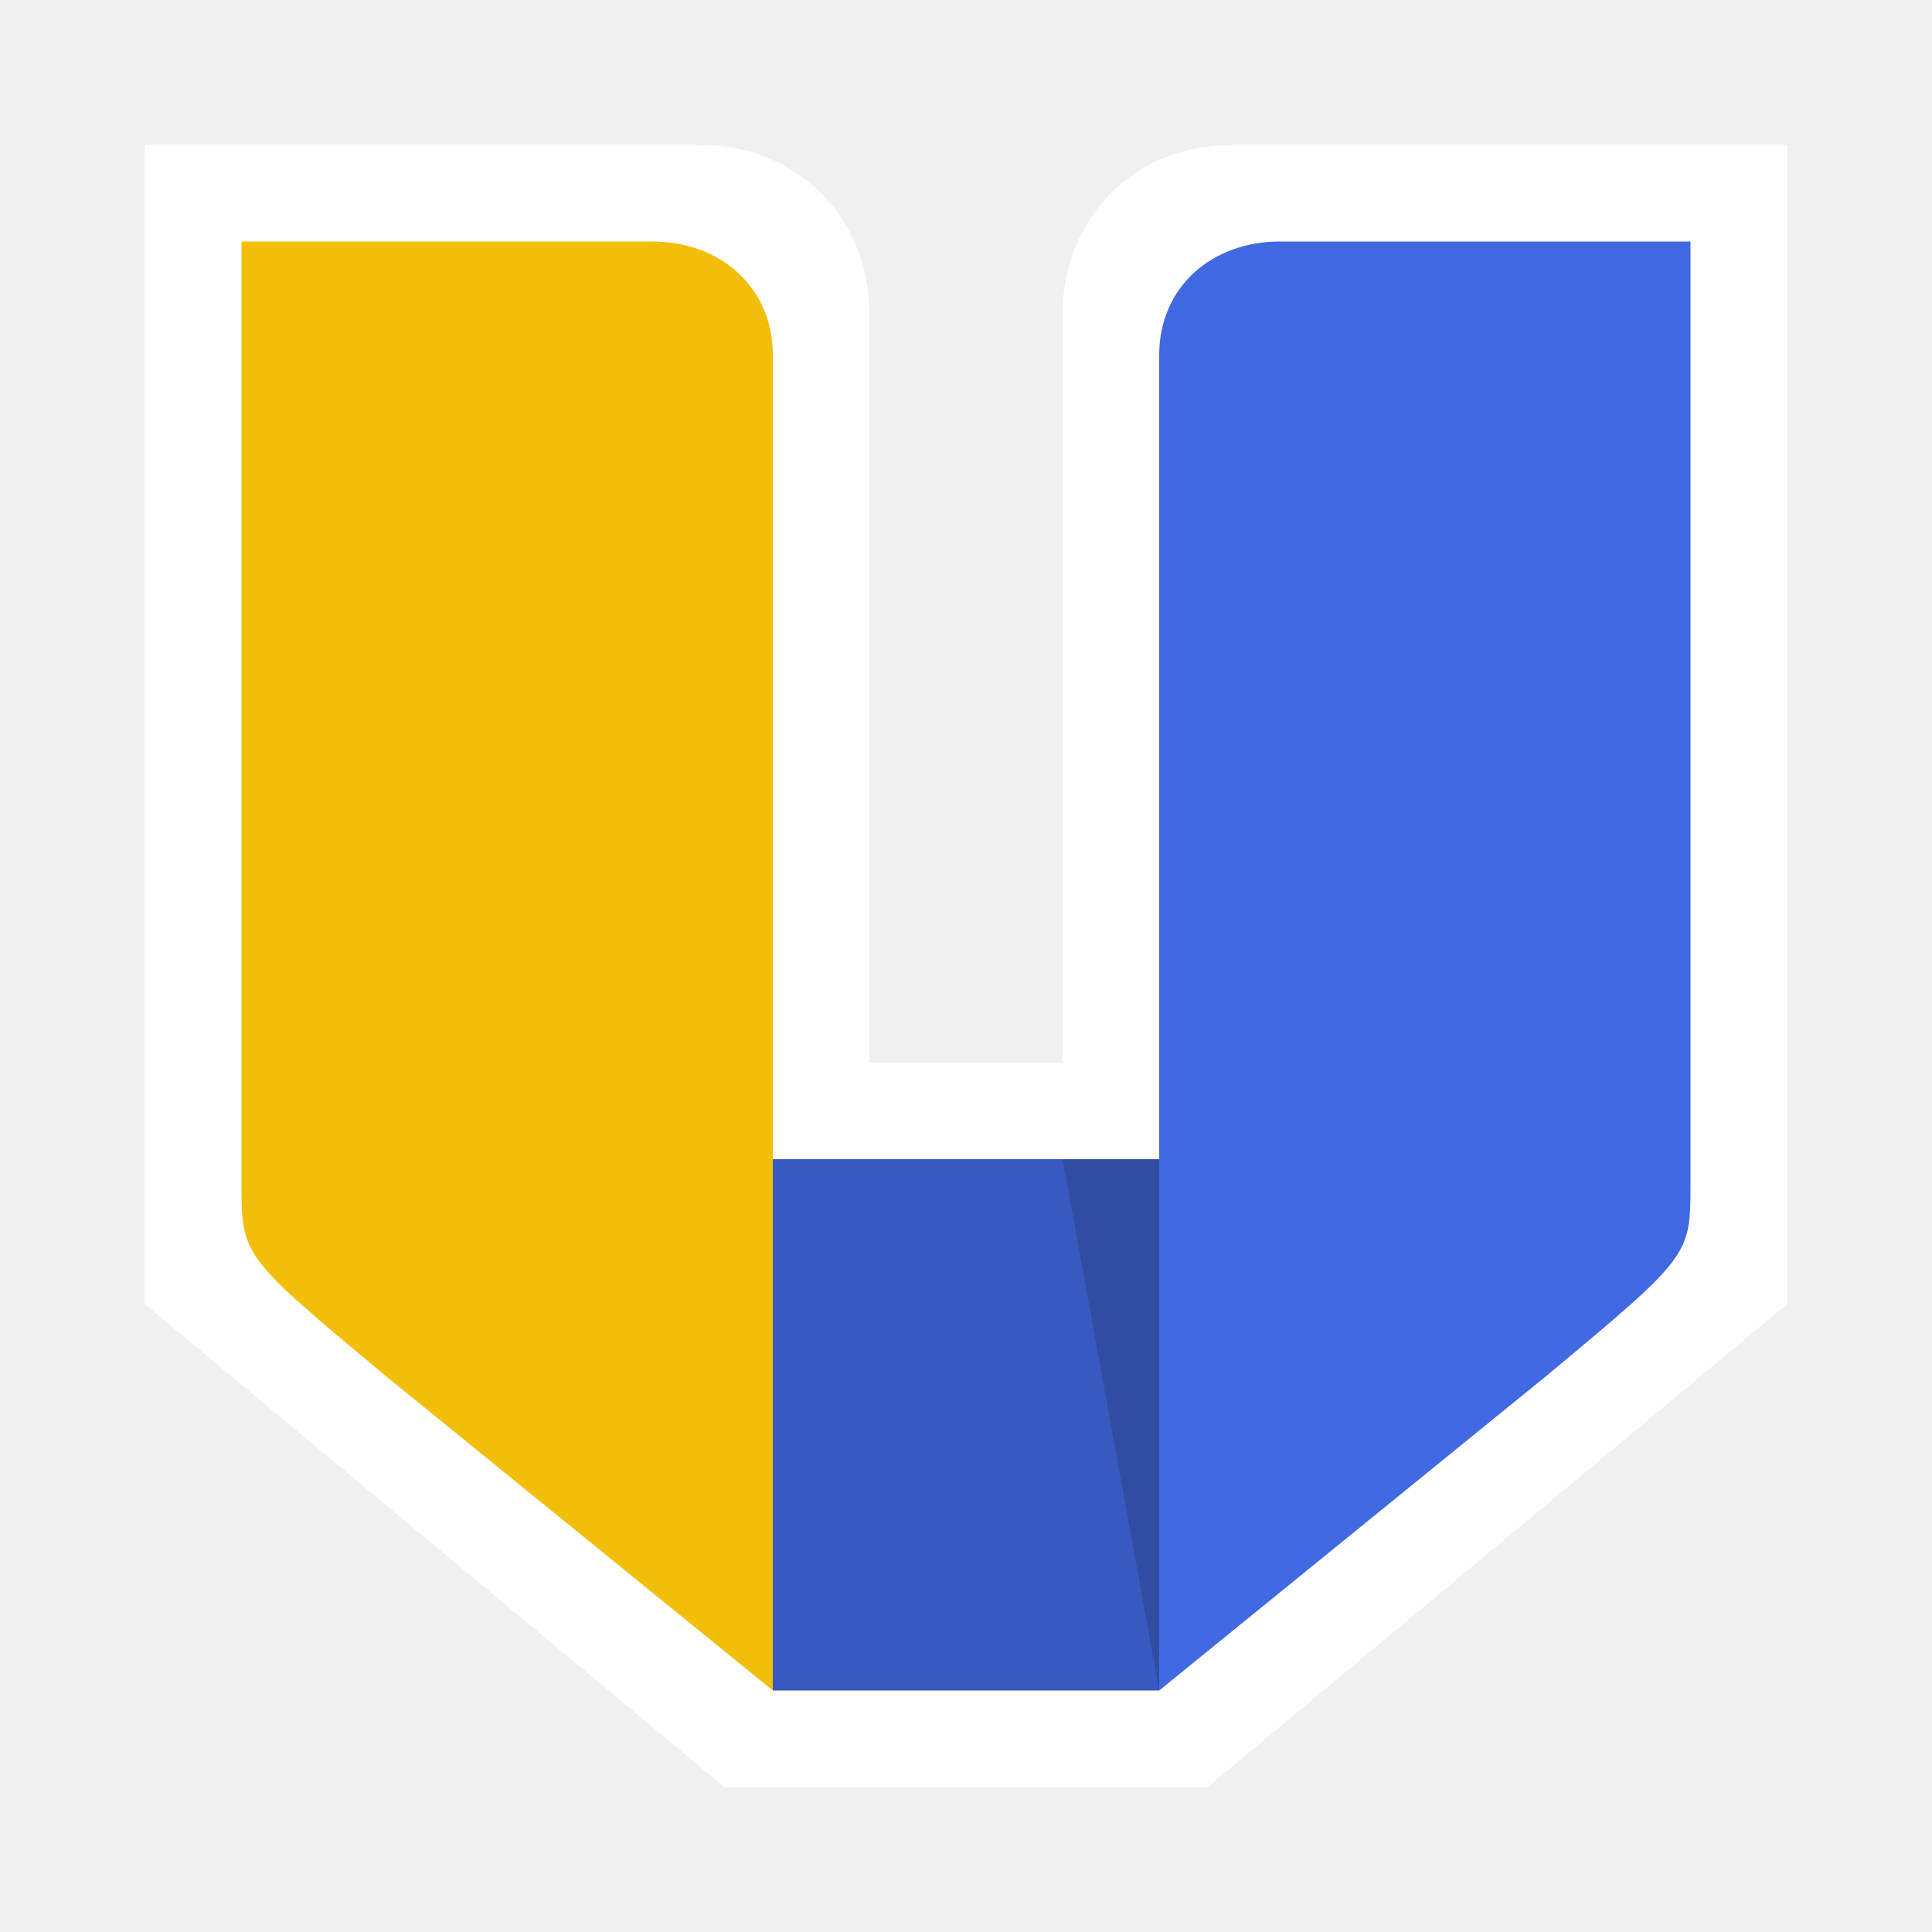
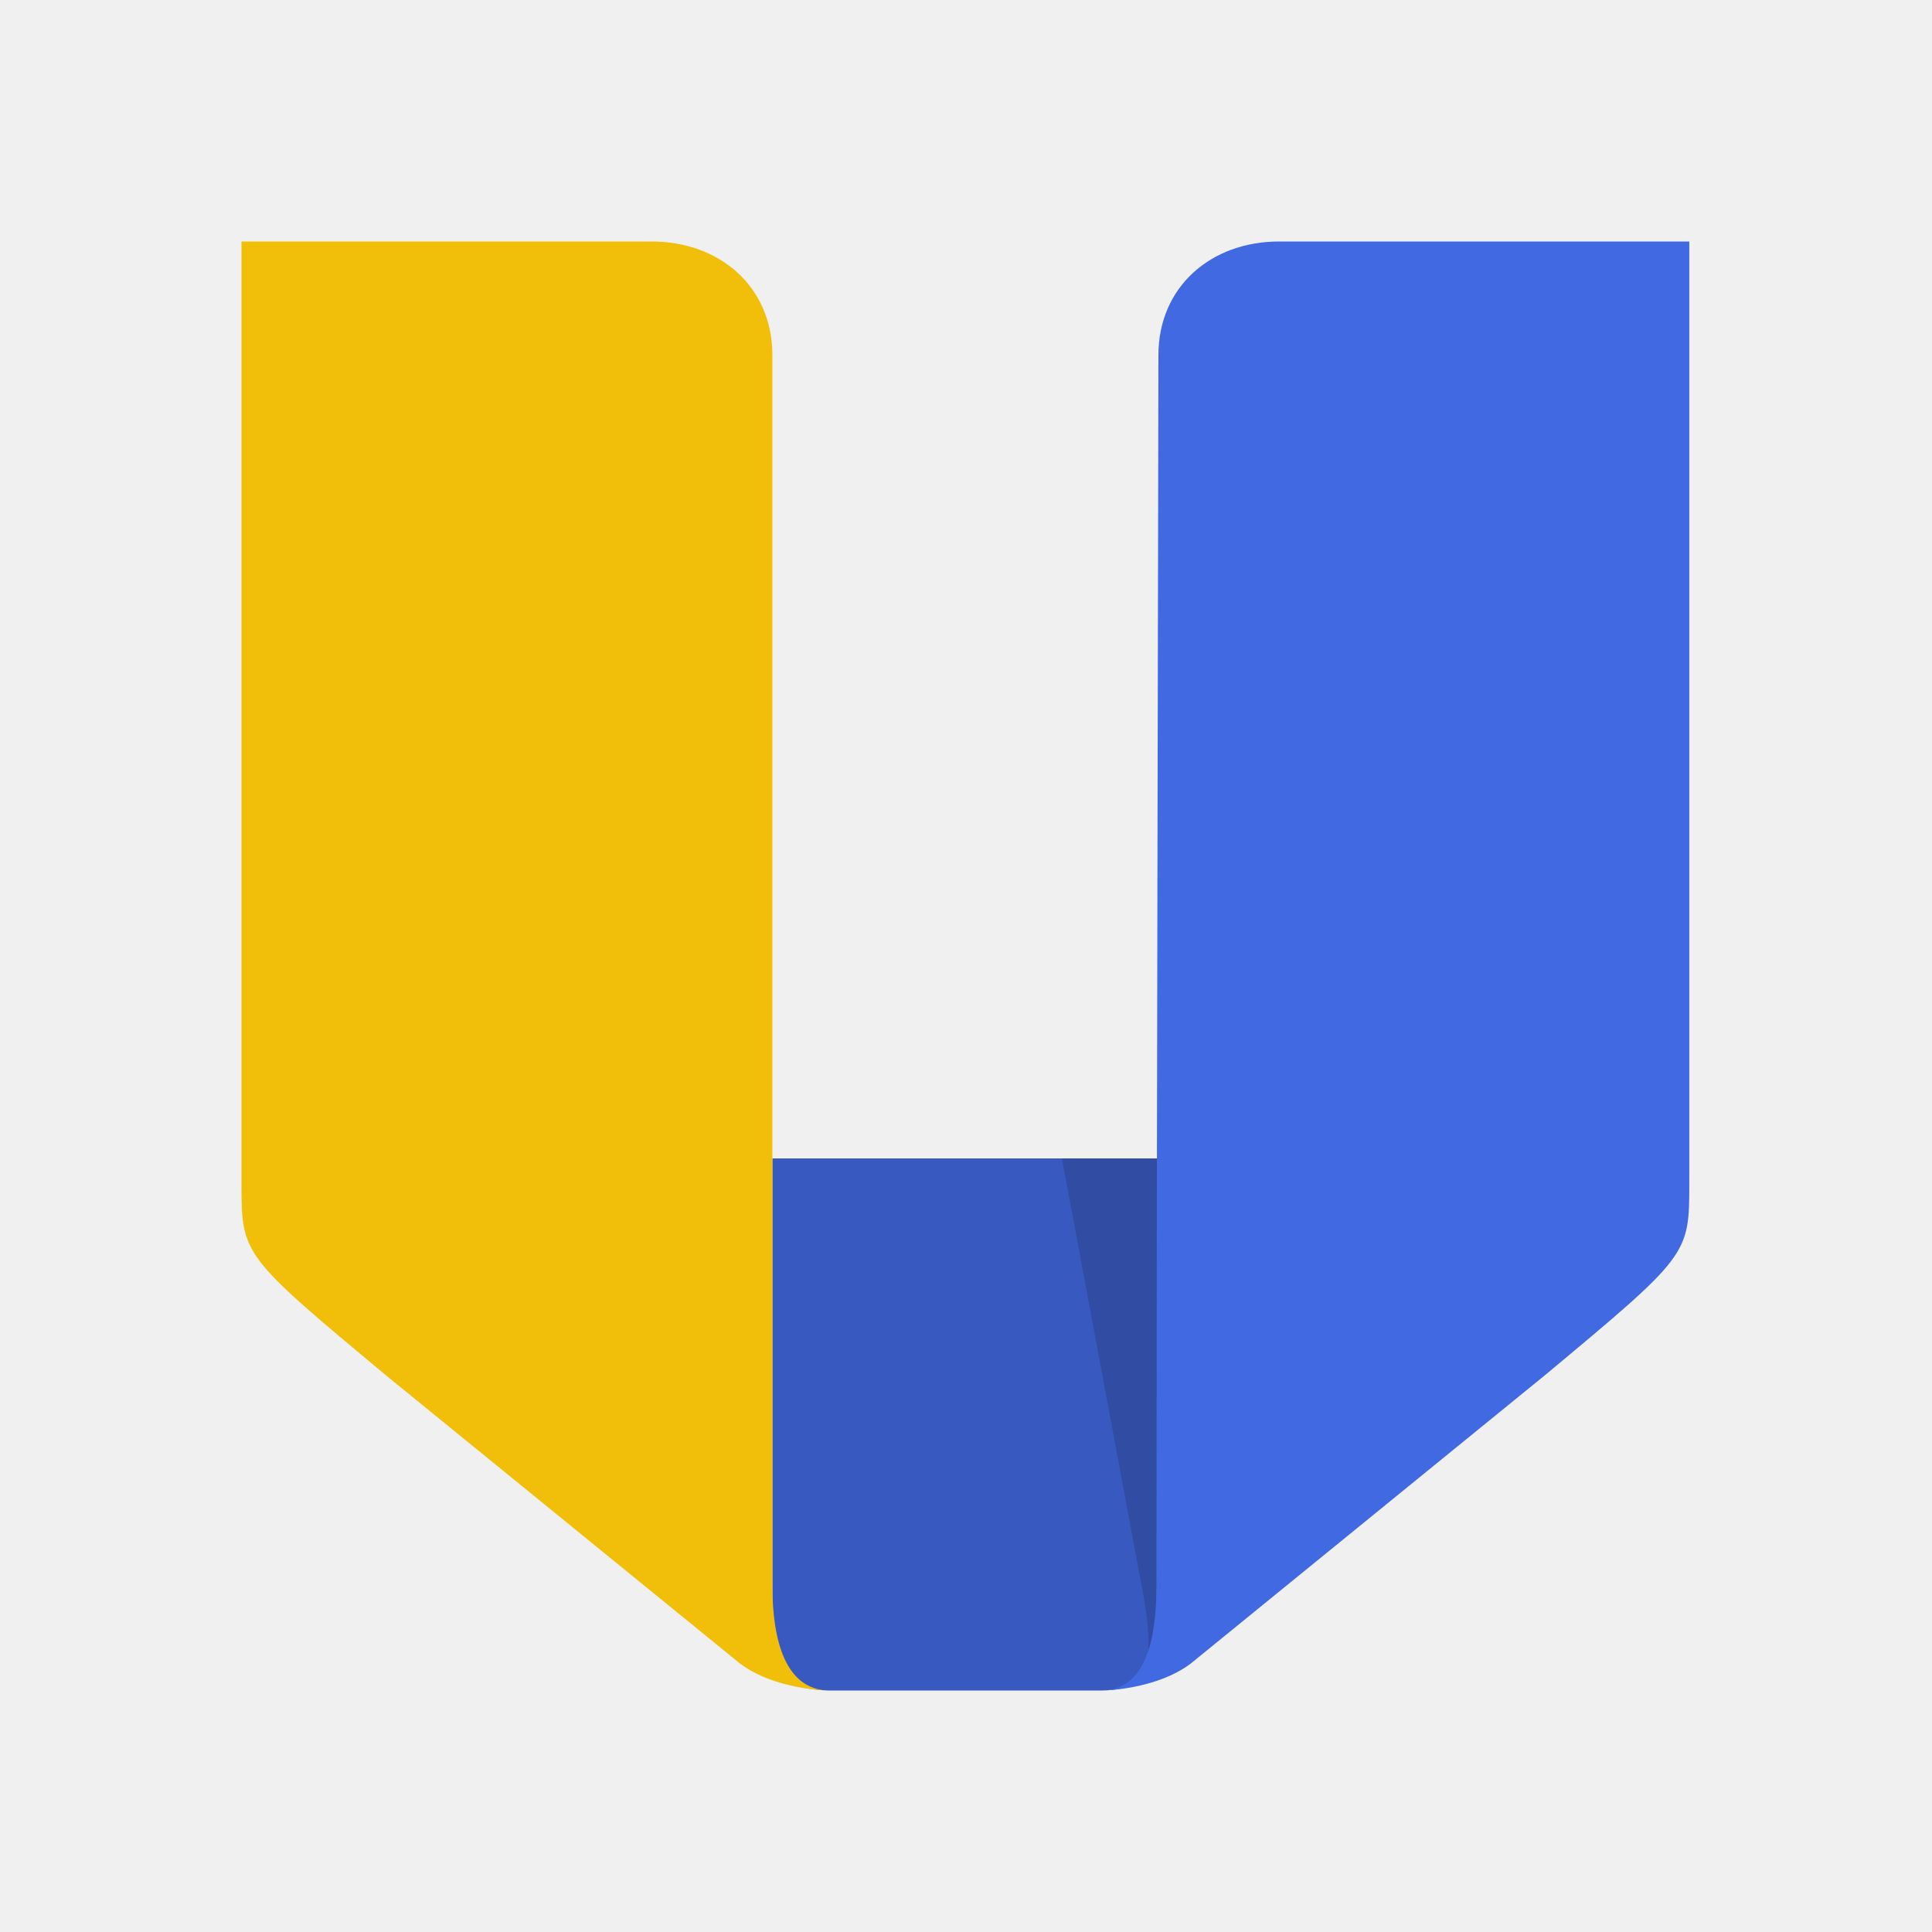
<svg xmlns="http://www.w3.org/2000/svg" width="40" height="40" viewBox="0 0 40 40" fill="none">
-   <path d="M15 22H25L25 37H15L15 22Z" fill="white" />
-   <path d="M22 6.5C22 8.5 22 37 22 37H25L37 27V3C37 3 27.5 3 25.5 3C23.5 3 22 4.5 22 6.5Z" fill="white" />
-   <path d="M18 6.5C18 8.5 18 37 18 37H15L3 27V3C3 3 12.5 3 14.5 3C16.5 3 18 4.5 18 6.5Z" fill="white" />
-   <path d="M16 24H24L24 35H16L16 24Z" fill="#385AC0" />
-   <path d="M24 7.353C24 8.764 24 35 24 35L32 28.5C35 26 35 26 35 24.5C35 23 35 5 35 5C35 5 27.912 5 26.5 5C25.088 5 24 5.941 24 7.353Z" fill="#4169E1" />
-   <path d="M22 24H24L24 35L22 24Z" fill="black" fill-opacity="0.15" />
-   <path d="M16 7.353C16 8.764 16 35 16 35L8 28.5C5 26 5 26 5 24.5C5 23 5 5 5 5C5 5 12.088 5 13.5 5C14.912 5 16 5.941 16 7.353Z" fill="#F1BF09" />
+   <path d="M15.991 23.984H23.984L23.945 34.594C23.601 34.849 23.39 34.972 22.828 35H17.147C16.73 34.986 16.396 34.905 15.991 34.696L15.991 23.984Z" fill="#385AC0" />
+   <path d="M15.991 7.351C15.991 8.504 15.991 26.388 15.991 32.819C15.991 33.986 16.27 34.973 17.147 35C17.147 35 16.049 34.99 15.321 34.442L7.997 28.48C5 25.982 5 25.982 5 24.483C5 22.985 5 5 5 5C5 5 12.082 5 13.493 5C14.903 5 15.991 5.94 15.991 7.351Z" fill="#F1BF09" />
+   <path d="M21.986 23.984H23.984L23.984 34.696C23.559 34.906 23.316 34.964 22.878 35C23.715 34.91 23.95 34.514 23.662 32.971L21.986 23.984Z" fill="black" fill-opacity="0.15" />
+   <path d="M23.984 7.351C23.984 8.504 23.943 26.388 23.943 32.819C23.943 33.986 23.704 34.973 22.828 35C22.828 35 23.925 34.99 24.653 34.442L31.977 28.48C34.975 25.982 34.975 25.982 34.975 24.483C34.975 22.985 34.975 5 34.975 5C34.975 5 27.892 5 26.482 5C25.071 5 23.984 5.94 23.984 7.351Z" fill="#4169E1" />
</svg>
